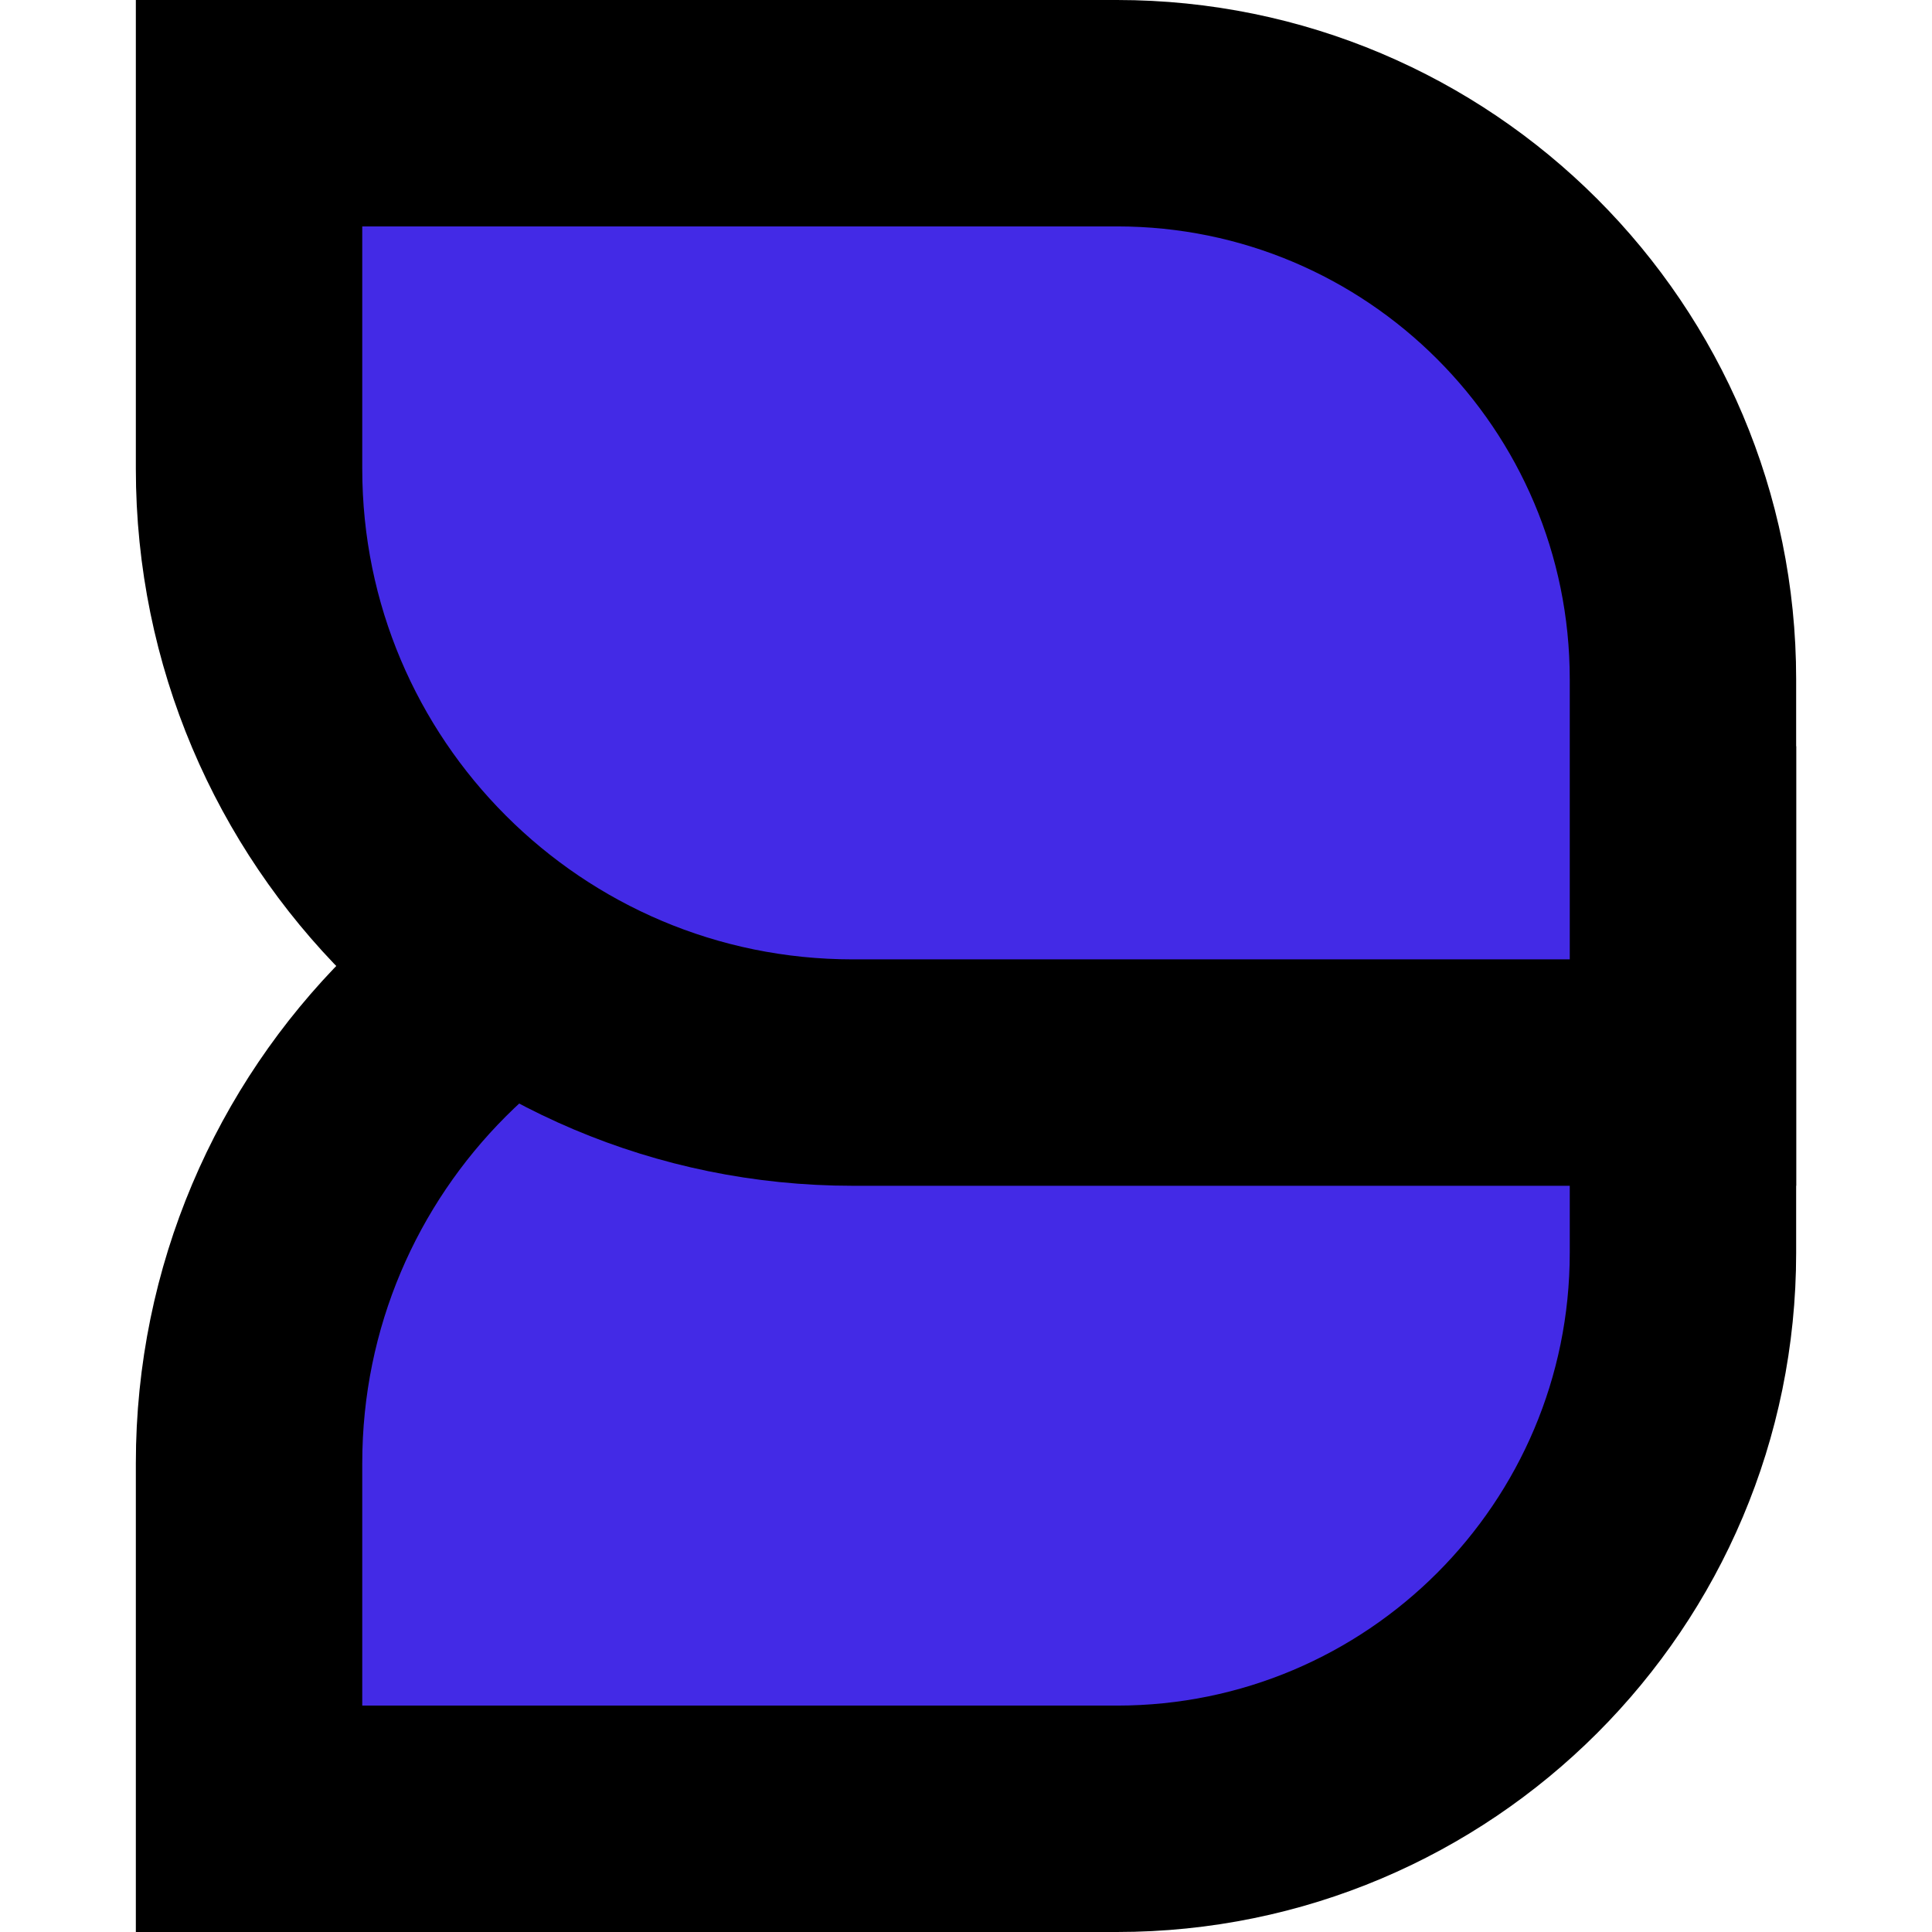
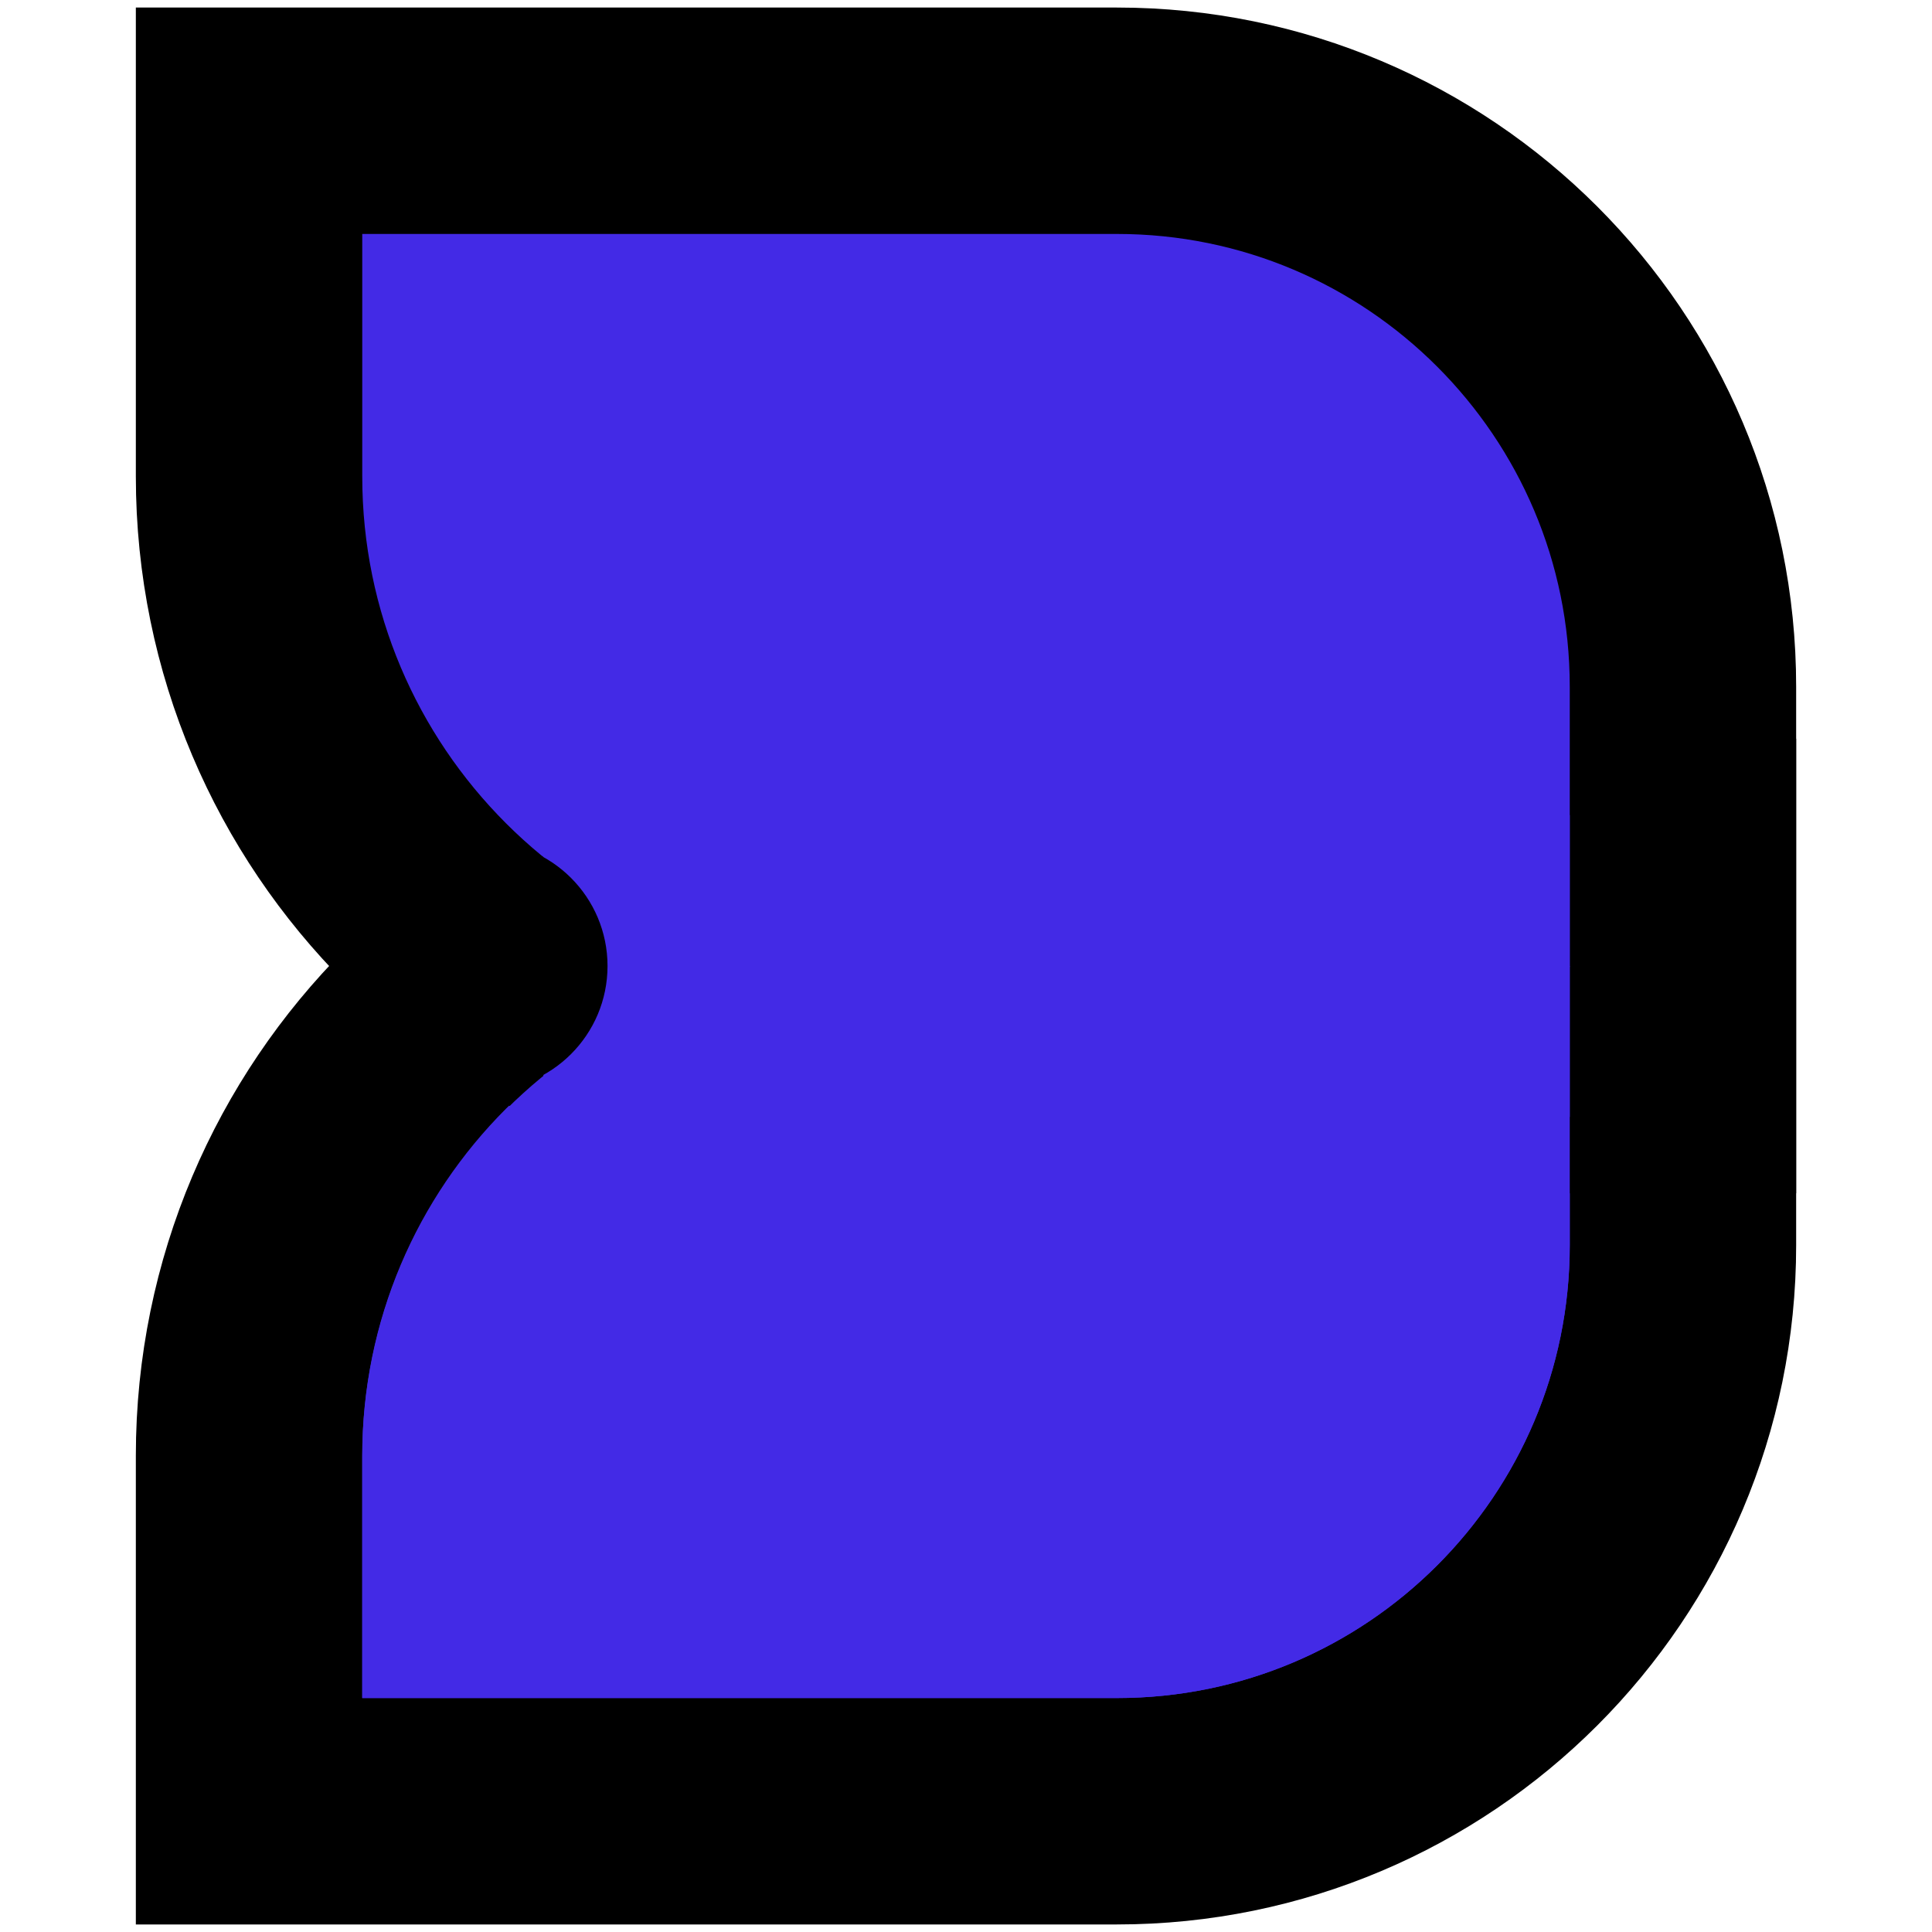
<svg xmlns="http://www.w3.org/2000/svg" width="256" height="256" viewBox="0 0 256 256" fill="none">
-   <path d="M223 166C223 207.421 189.421 241 148 241L33 241V193.878C33 149.696 68.817 113.878 113 113.878L223 113.878L223 166Z" fill="#432AE6" stroke="black" stroke-width="30" />
-   <path d="M148 15C189.421 15 223 48.579 223 90V142.122L113 142.122C68.817 142.122 33 106.304 33 62.122V15L148 15Z" fill="#432AE6" stroke="black" stroke-width="30" />
+   <path d="M148 240L33 240V192.878C33 148.696 68.817 112.878 113 112.878L223 112.878L223 165C223 206.421 189.421 240 148 240Z" fill="#432AE6" stroke="black" stroke-width="30" />
+   <path d="M223 91V143.122L113 143.122C68.817 143.122 33 107.304 33 63.122V16L148 16C189.421 16 223 49.579 223 91Z" fill="#432AE6" stroke="black" stroke-width="30" />
+   <path d="M208 165C208 198.137 181.137 225 148 225L48 225V193C48 157.101 77.102 128 113 128L208 128V165Z" fill="#432AE6" />
+   <rect x="72" y="108" width="136" height="40" fill="#432AE6" />
+   <circle cx="64" cy="128" r="14" fill="black" stroke="black" stroke-width="5" />
</svg>
